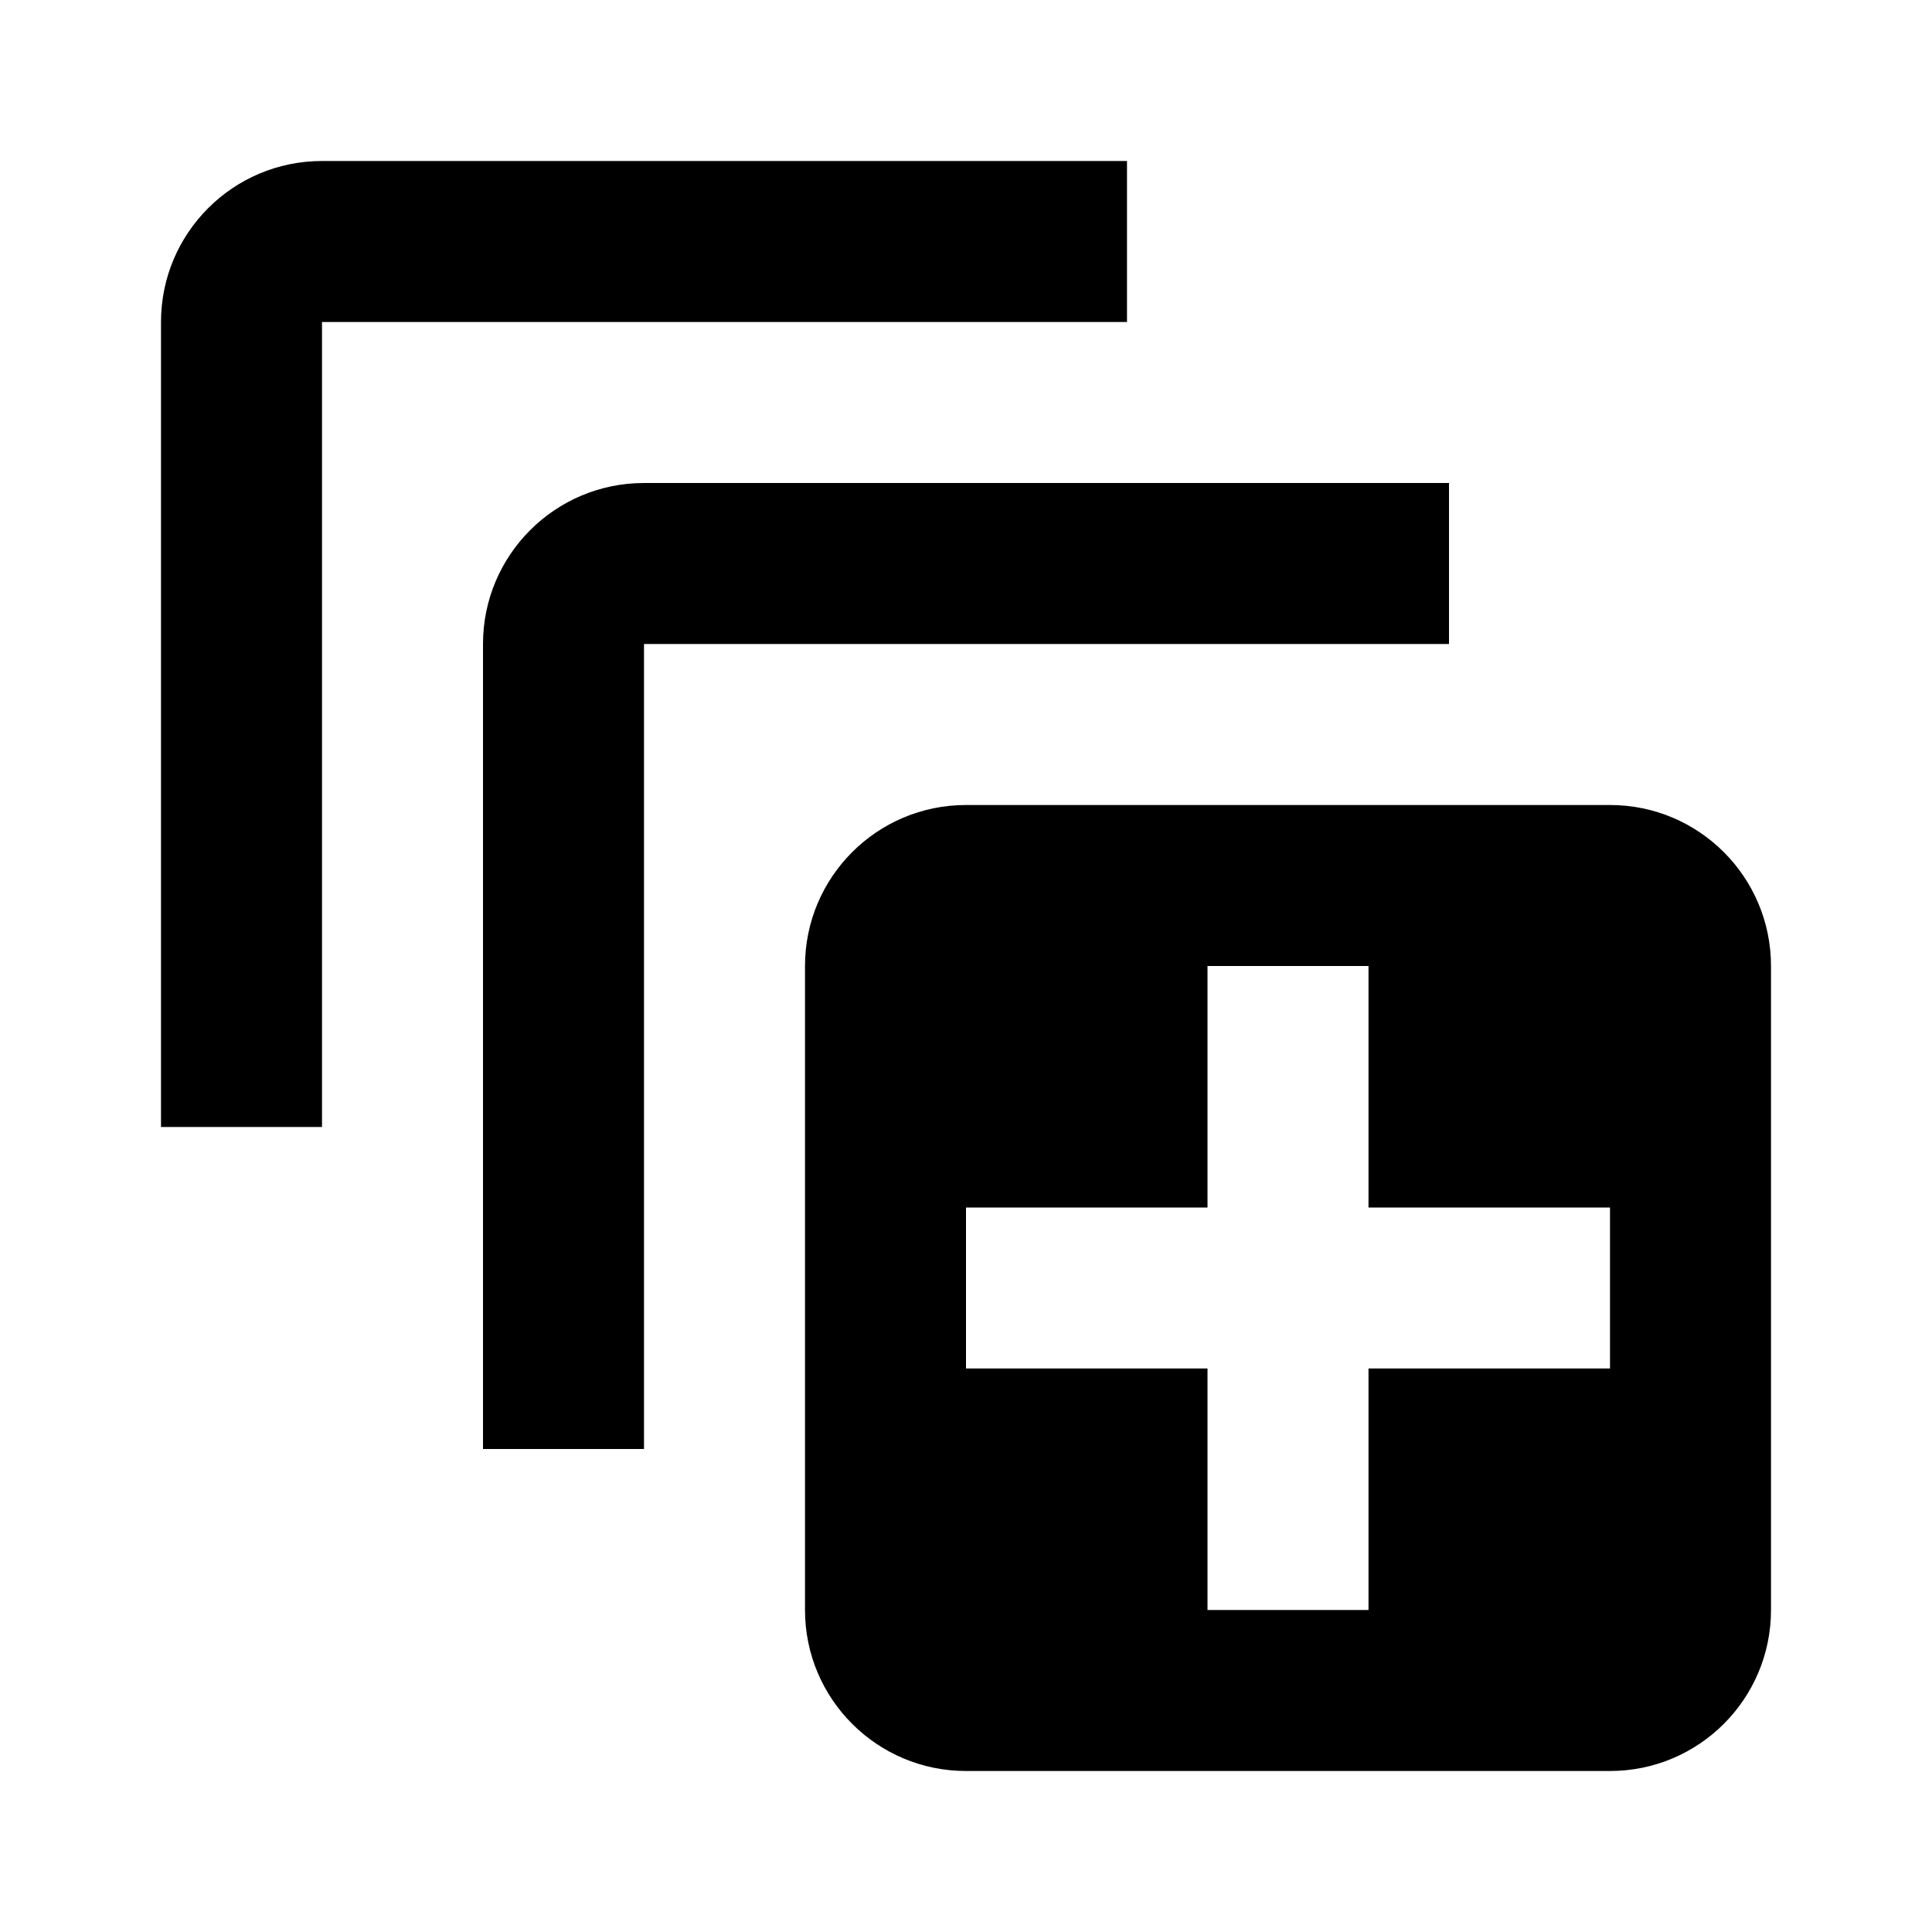
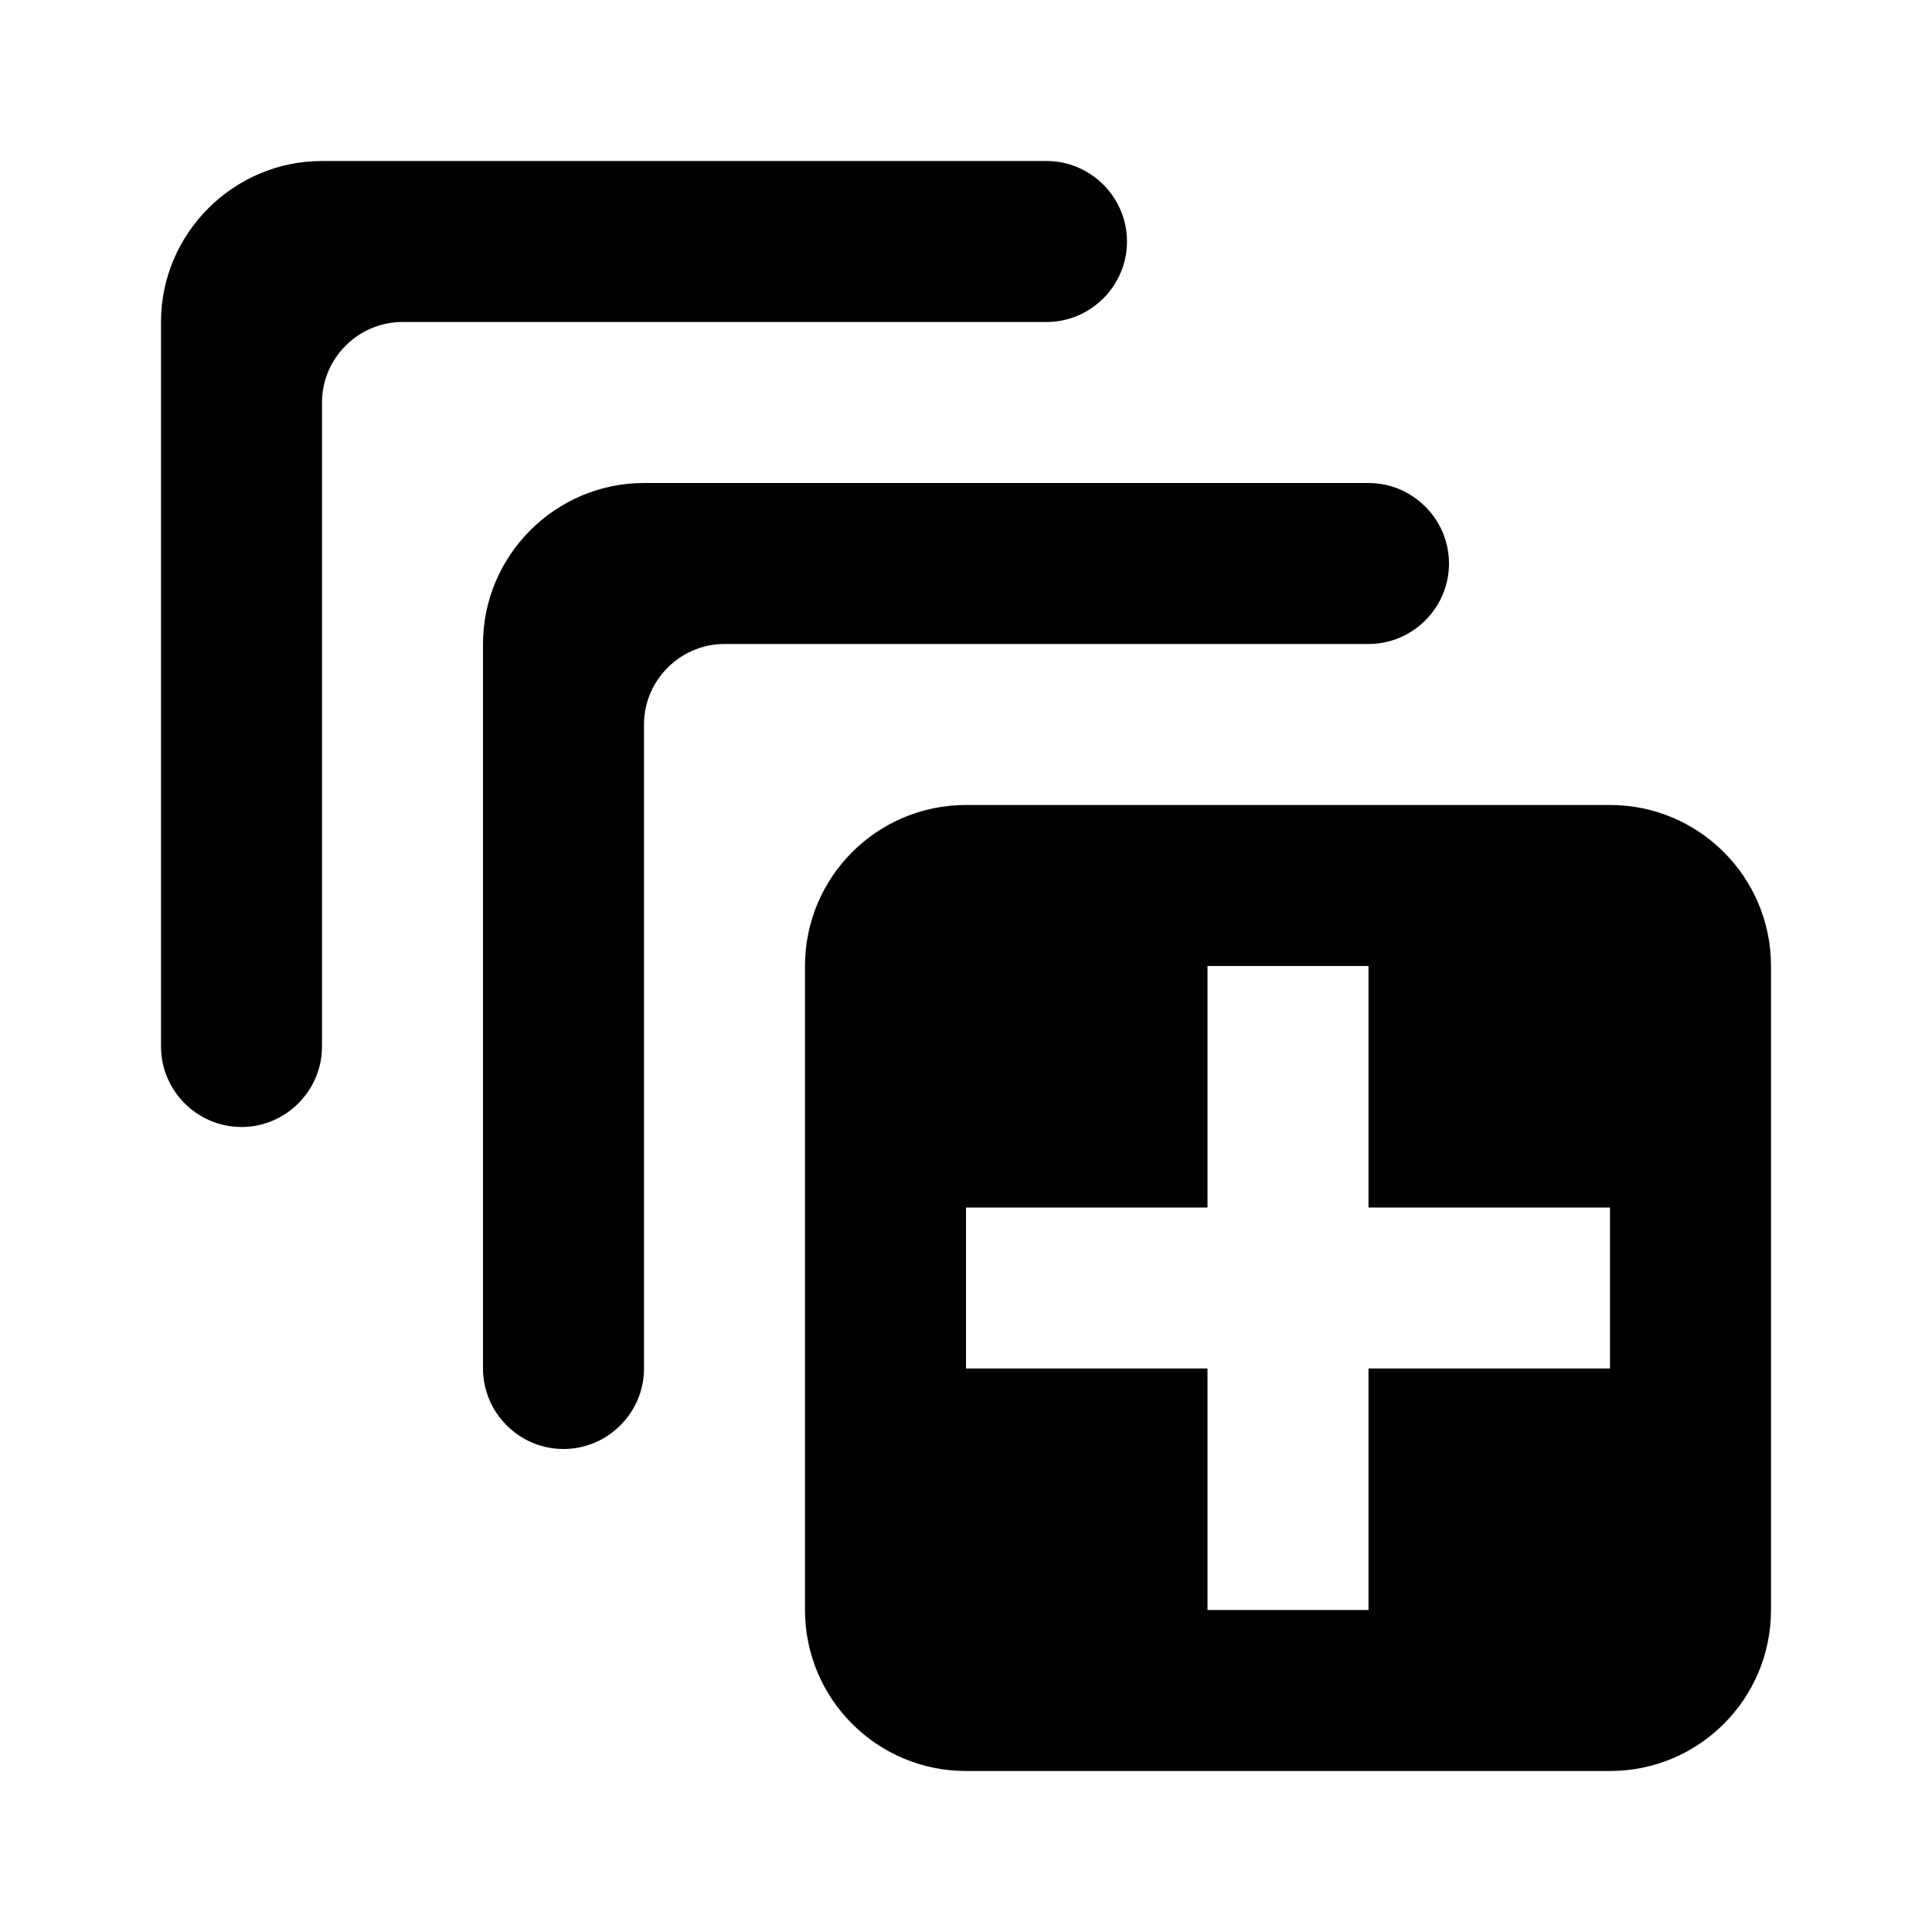
<svg xmlns="http://www.w3.org/2000/svg" version="1.1" id="mdi-expand-all" width="24" height="24" viewBox="0 0 24 24">
-   <path d="M18,8H8V18H6V8A2,2 0 0,1 8,6H18V8M14,2H4A2,2 0 0,0 2,4V14H4V4H14V2M22,12V20A2,2 0 0,1 20,22H12A2,2 0 0,1 10,20V12A2,2 0 0,1 12,10H20A2,2 0 0,1 22,12M20,15H17V12H15V15H12V17H15V20H17V17H20V15Z" />
+   <defs id="defs7" />
+   <path id="path2-3" d="M 4,2 C 2.9,2 2,2.9 2,4 v 9 c 0,0.55 0.45,1 1,1 0.55,0 1,-0.45 1,-1 V 5 C 4,4.45 4.45,4 5,4 h 8 C 13.55,4 14,3.55 14,3 14,2.45 13.55,2 13,2 Z M 8,6 C 6.9,6 6,6.9 6,8 v 9 c 0,0.55 0.45,1 1,1 0.55,0 1,-0.45 1,-1 V 9 C 8,8.45 8.45,8 9,8 h 8 C 17.55,8 18,7.55 18,7 18,6.45 17.55,6 17,6 Z m 4,4 c -1.105,0 -2,0.895 -2,2 v 8 c 0,1.105 0.895,2 2,2 h 8 c 1.105,0 2,-0.895 2,-2 v -8 c 0,-1.105 -0.895,-2 -2,-2 z m 3,2 h 2 v 3 h 3 v 2 h -3 v 3 h -2 v -3 h -3 v -2 h 3 z" />
</svg>
